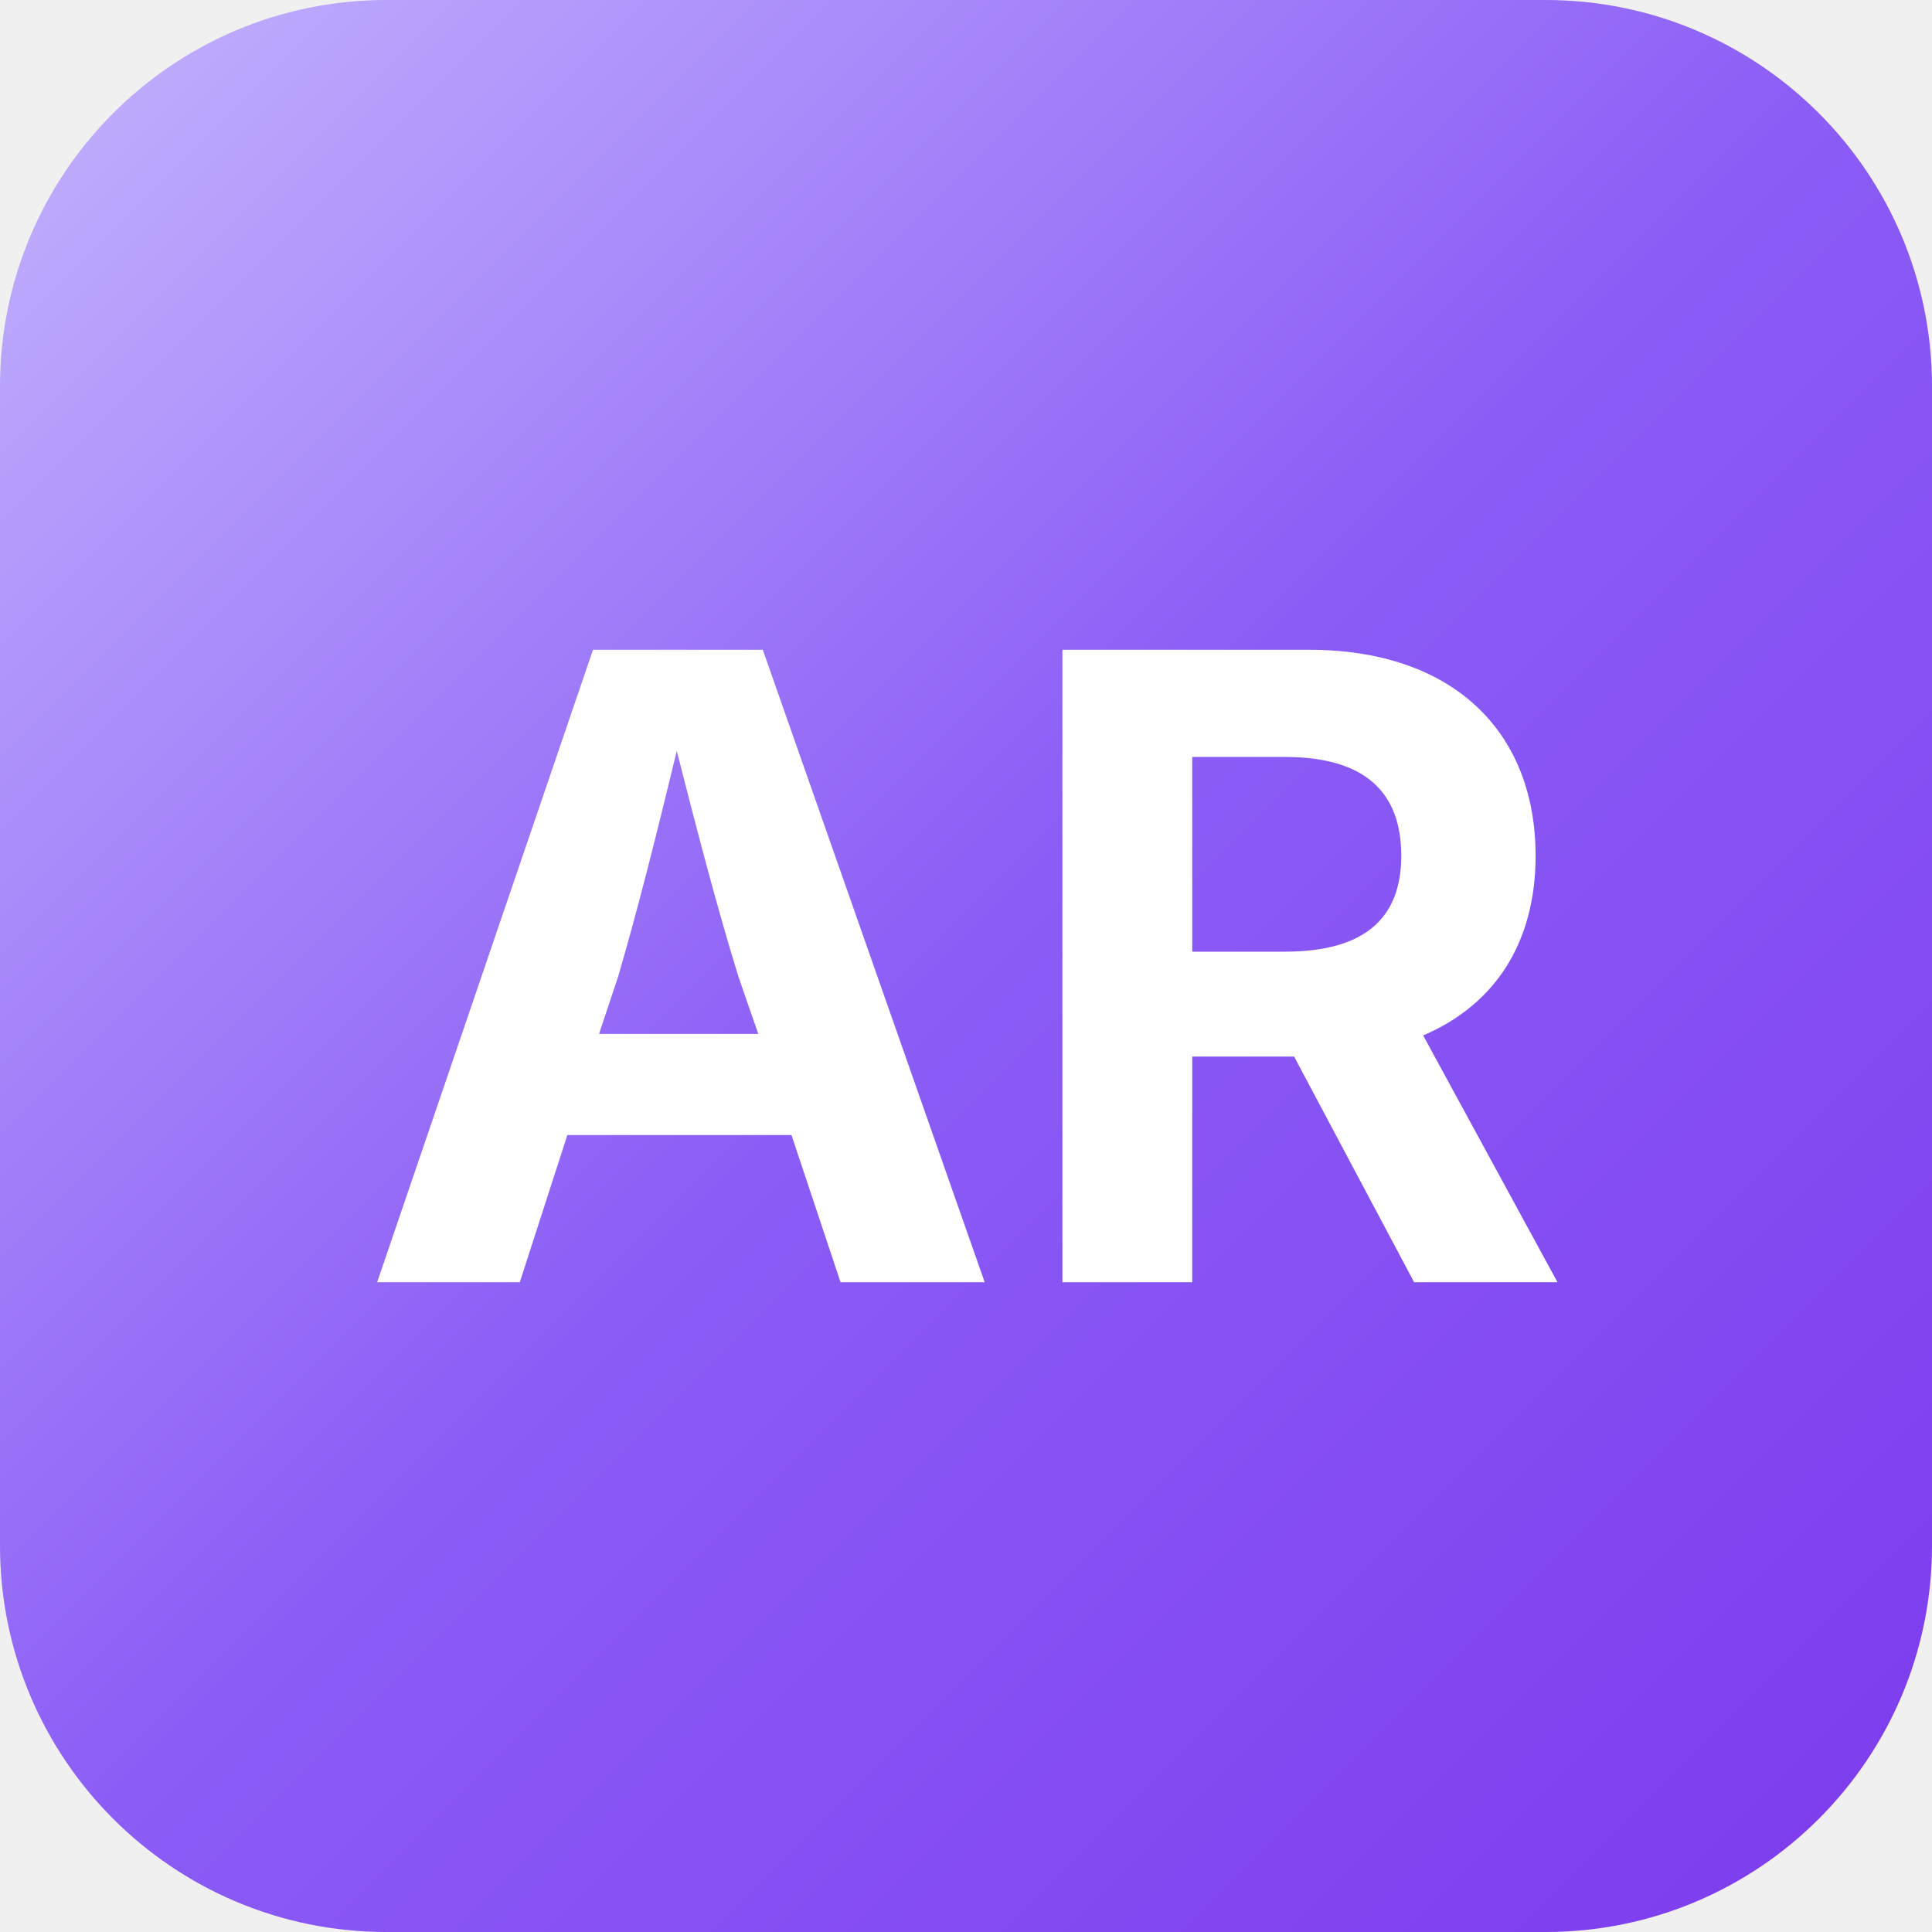
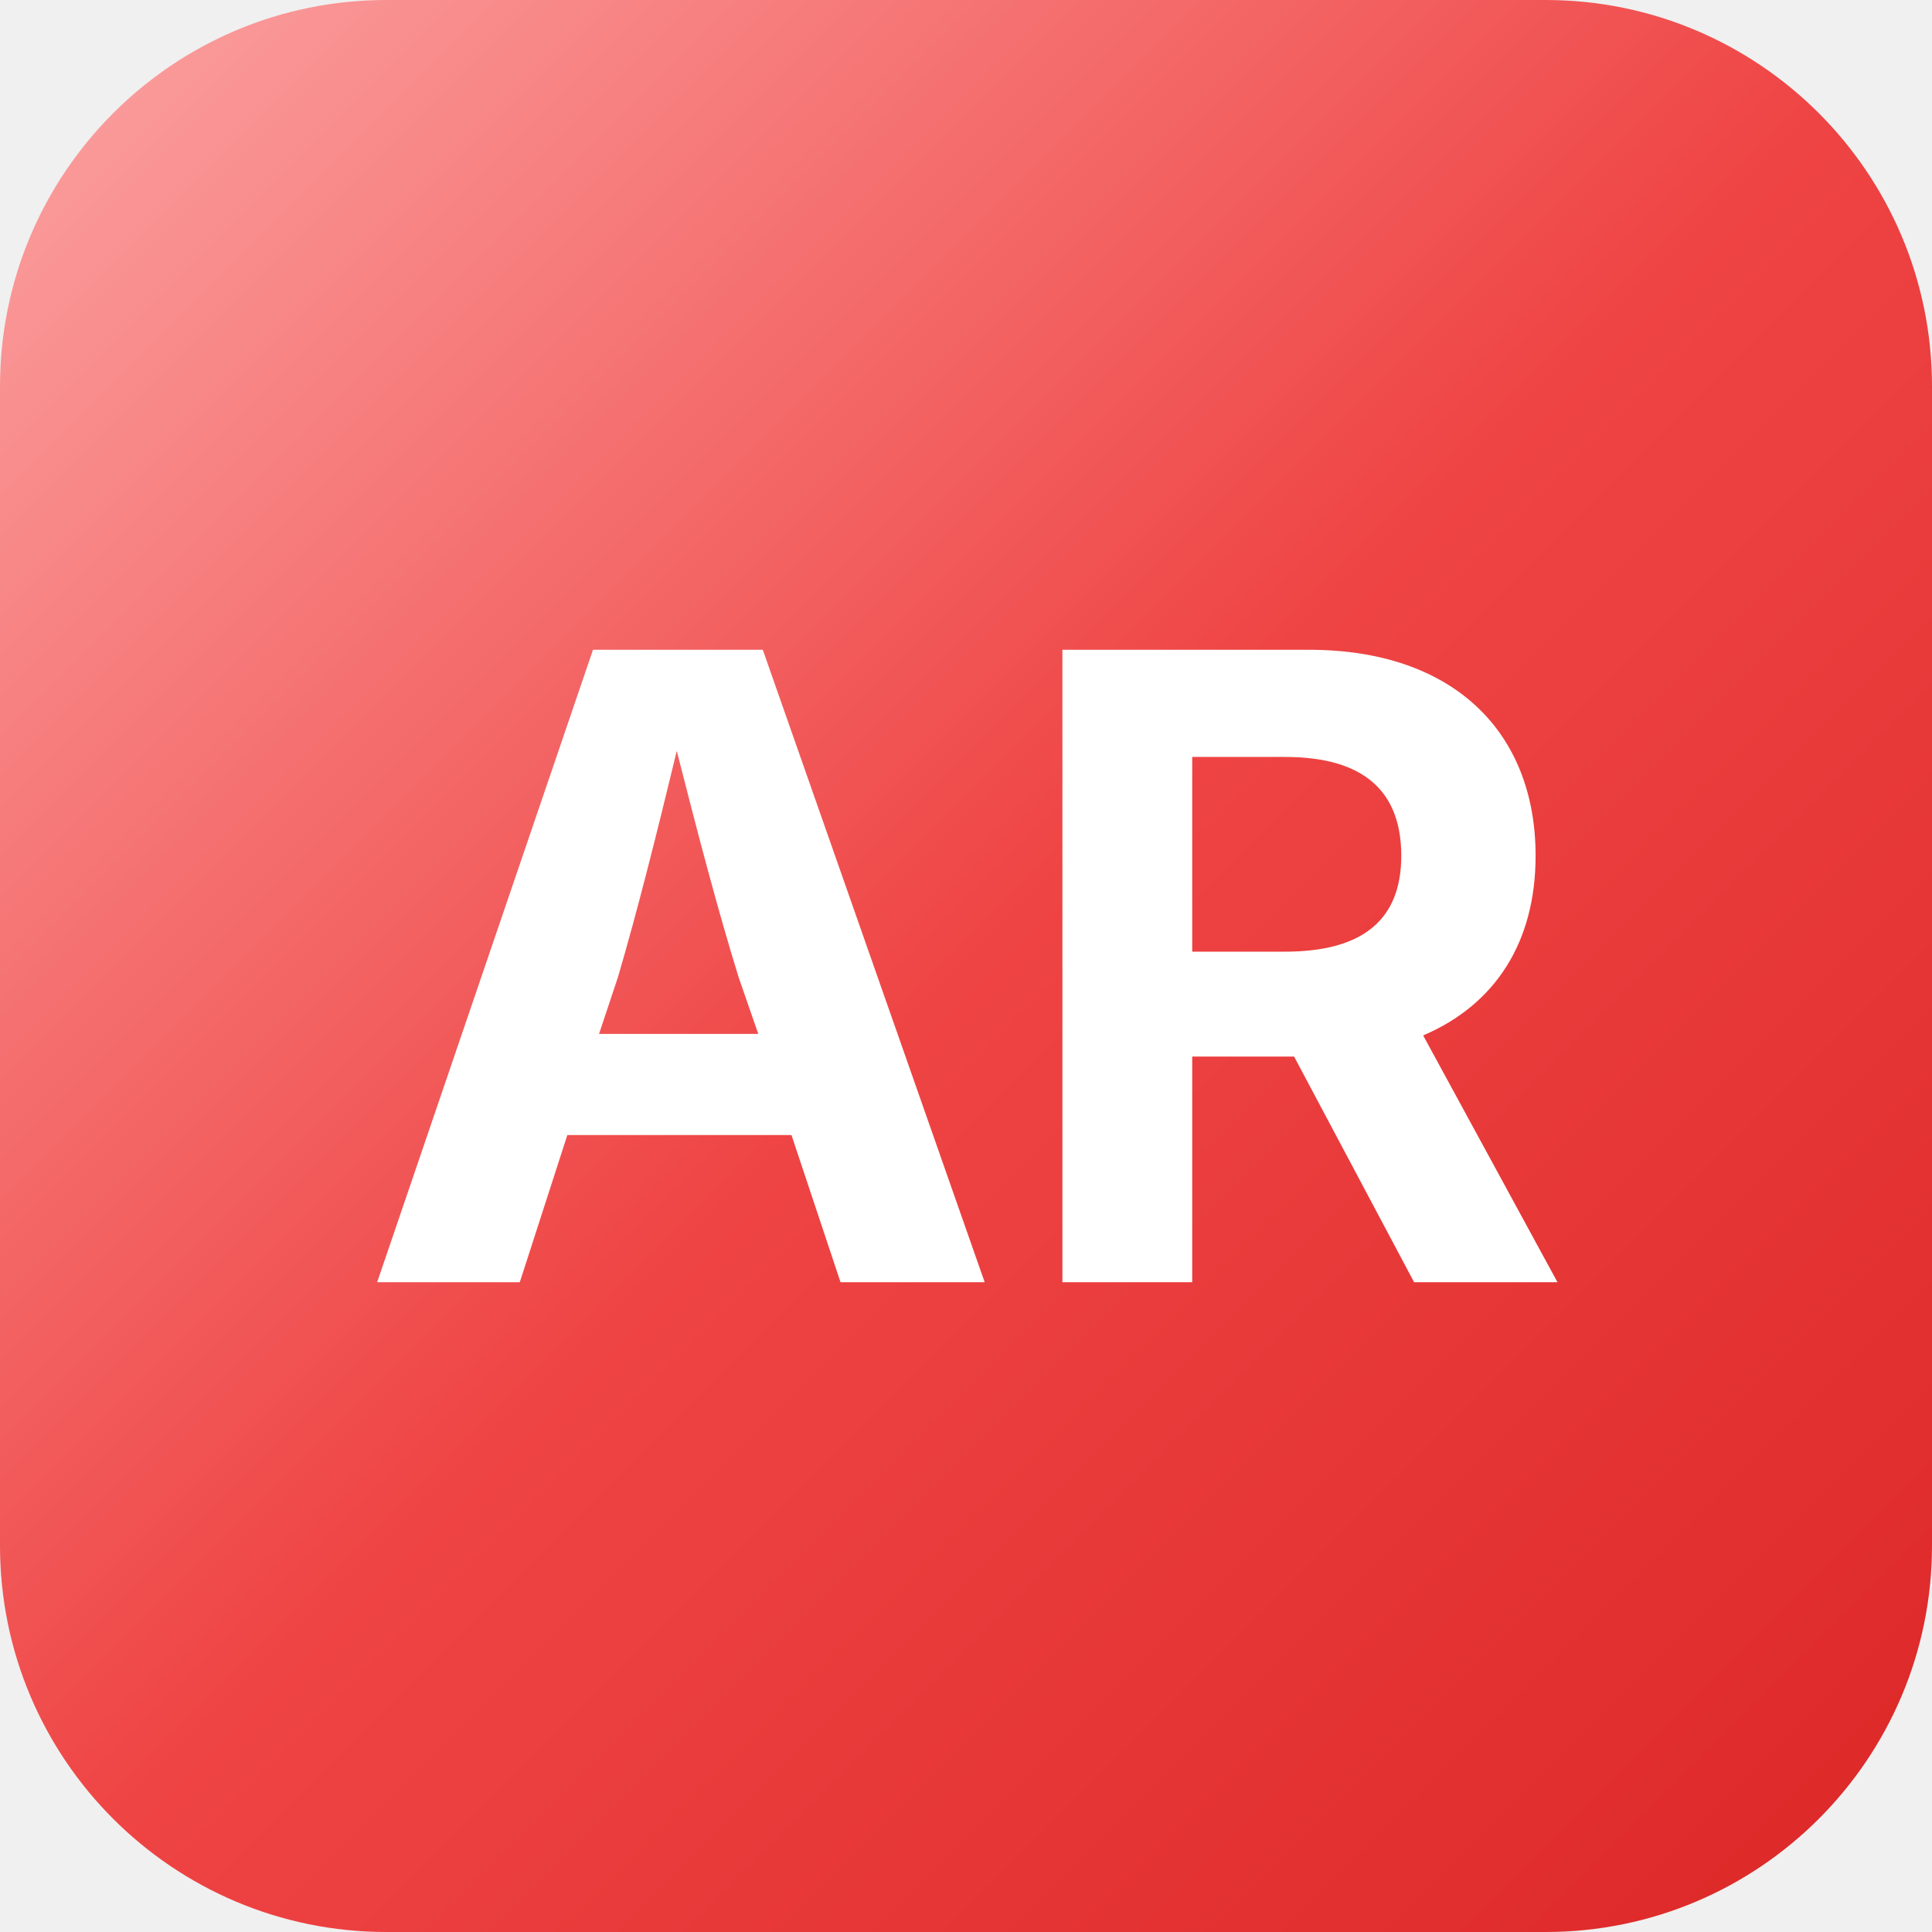
<svg xmlns="http://www.w3.org/2000/svg" width="40" height="40" viewBox="0 0 40 40" fill="none">
  <rect width="40" height="40" rx="8" fill="url(#gradient)" />
  <defs>
    <linearGradient id="gradient" x1="0%" y1="0%" x2="100%" y2="100%">
-       <stop offset="0%" style="stop-color:#c4b5fd;stop-opacity:1" />
-       <stop offset="50%" style="stop-color:#8b5cf6;stop-opacity:1" />
-       <stop offset="100%" style="stop-color:#7c3aed;stop-opacity:1" />
+       <stop offset="0%" style="stop-color:#fca5a5;stop-opacity:1" />
+       <stop offset="50%" style="stop-color:#ef4444;stop-opacity:1" />
+       <stop offset="100%" style="stop-color:#dc2626;stop-opacity:1" />
    </linearGradient>
  </defs>
  <text x="50%" y="50%" dominant-baseline="central" text-anchor="middle" fill="white" font-family="system-ui, -apple-system, sans-serif" font-size="18" font-weight="bold">AR</text>
</svg>
